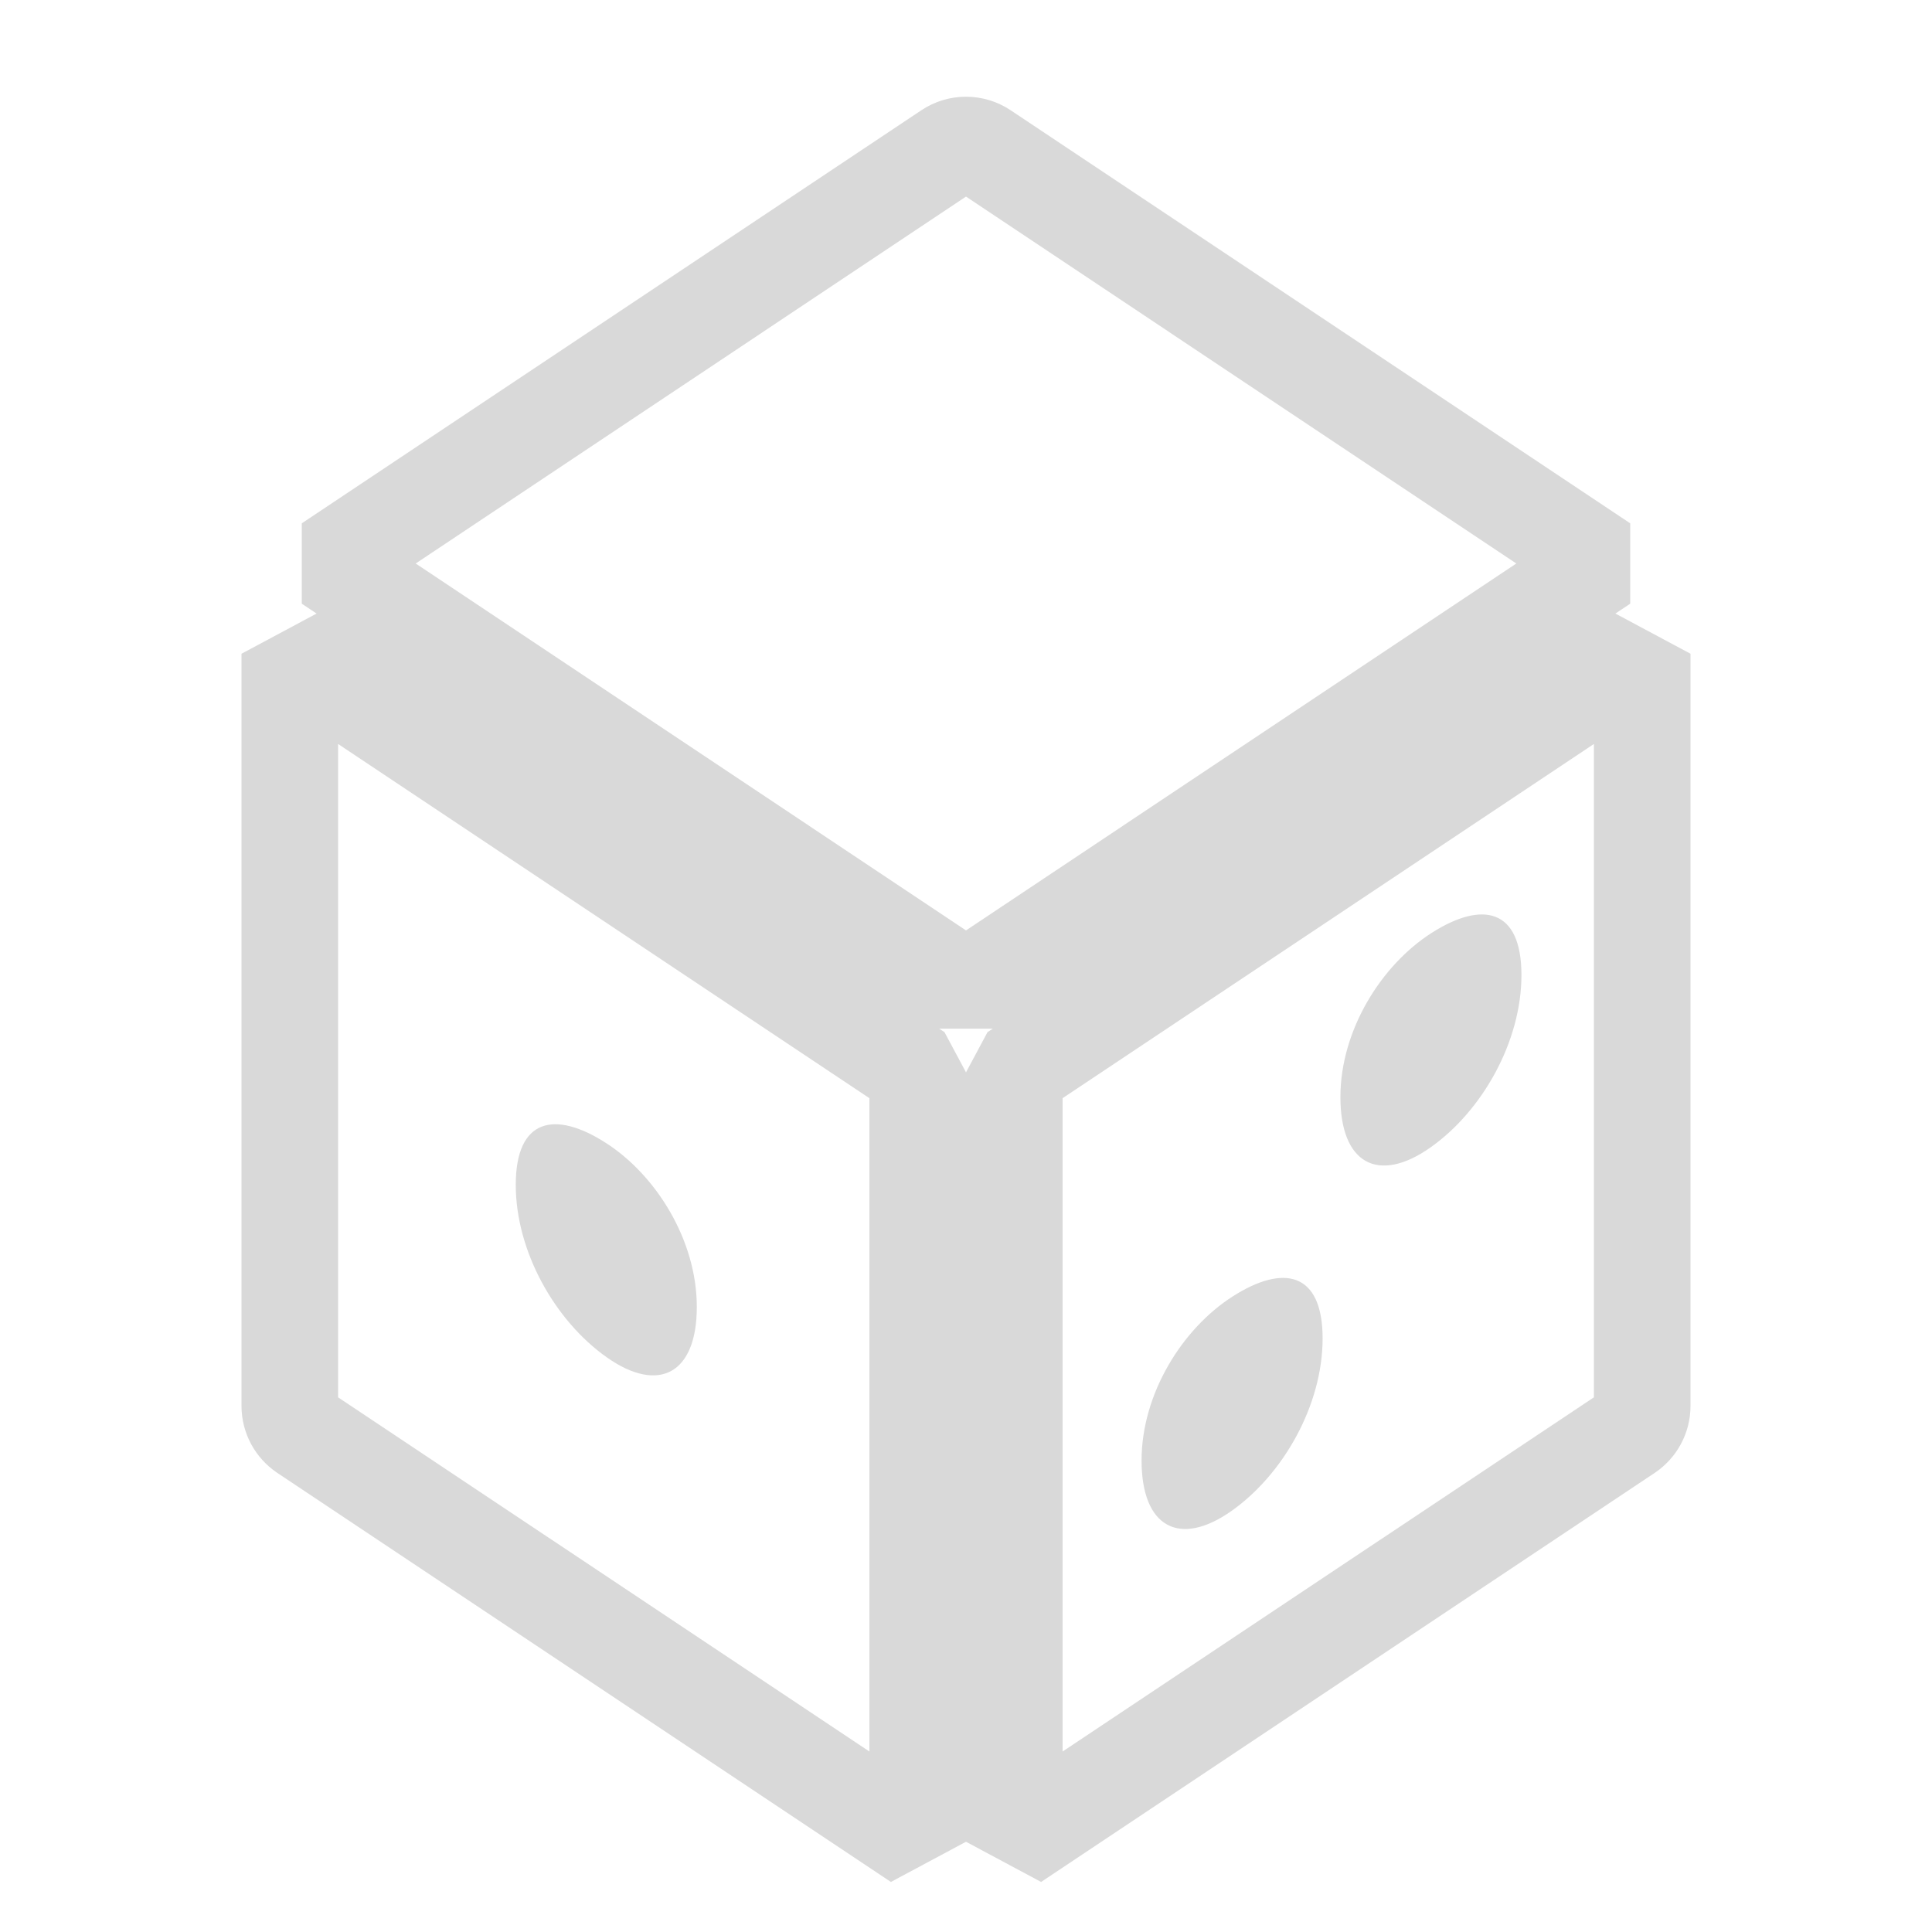
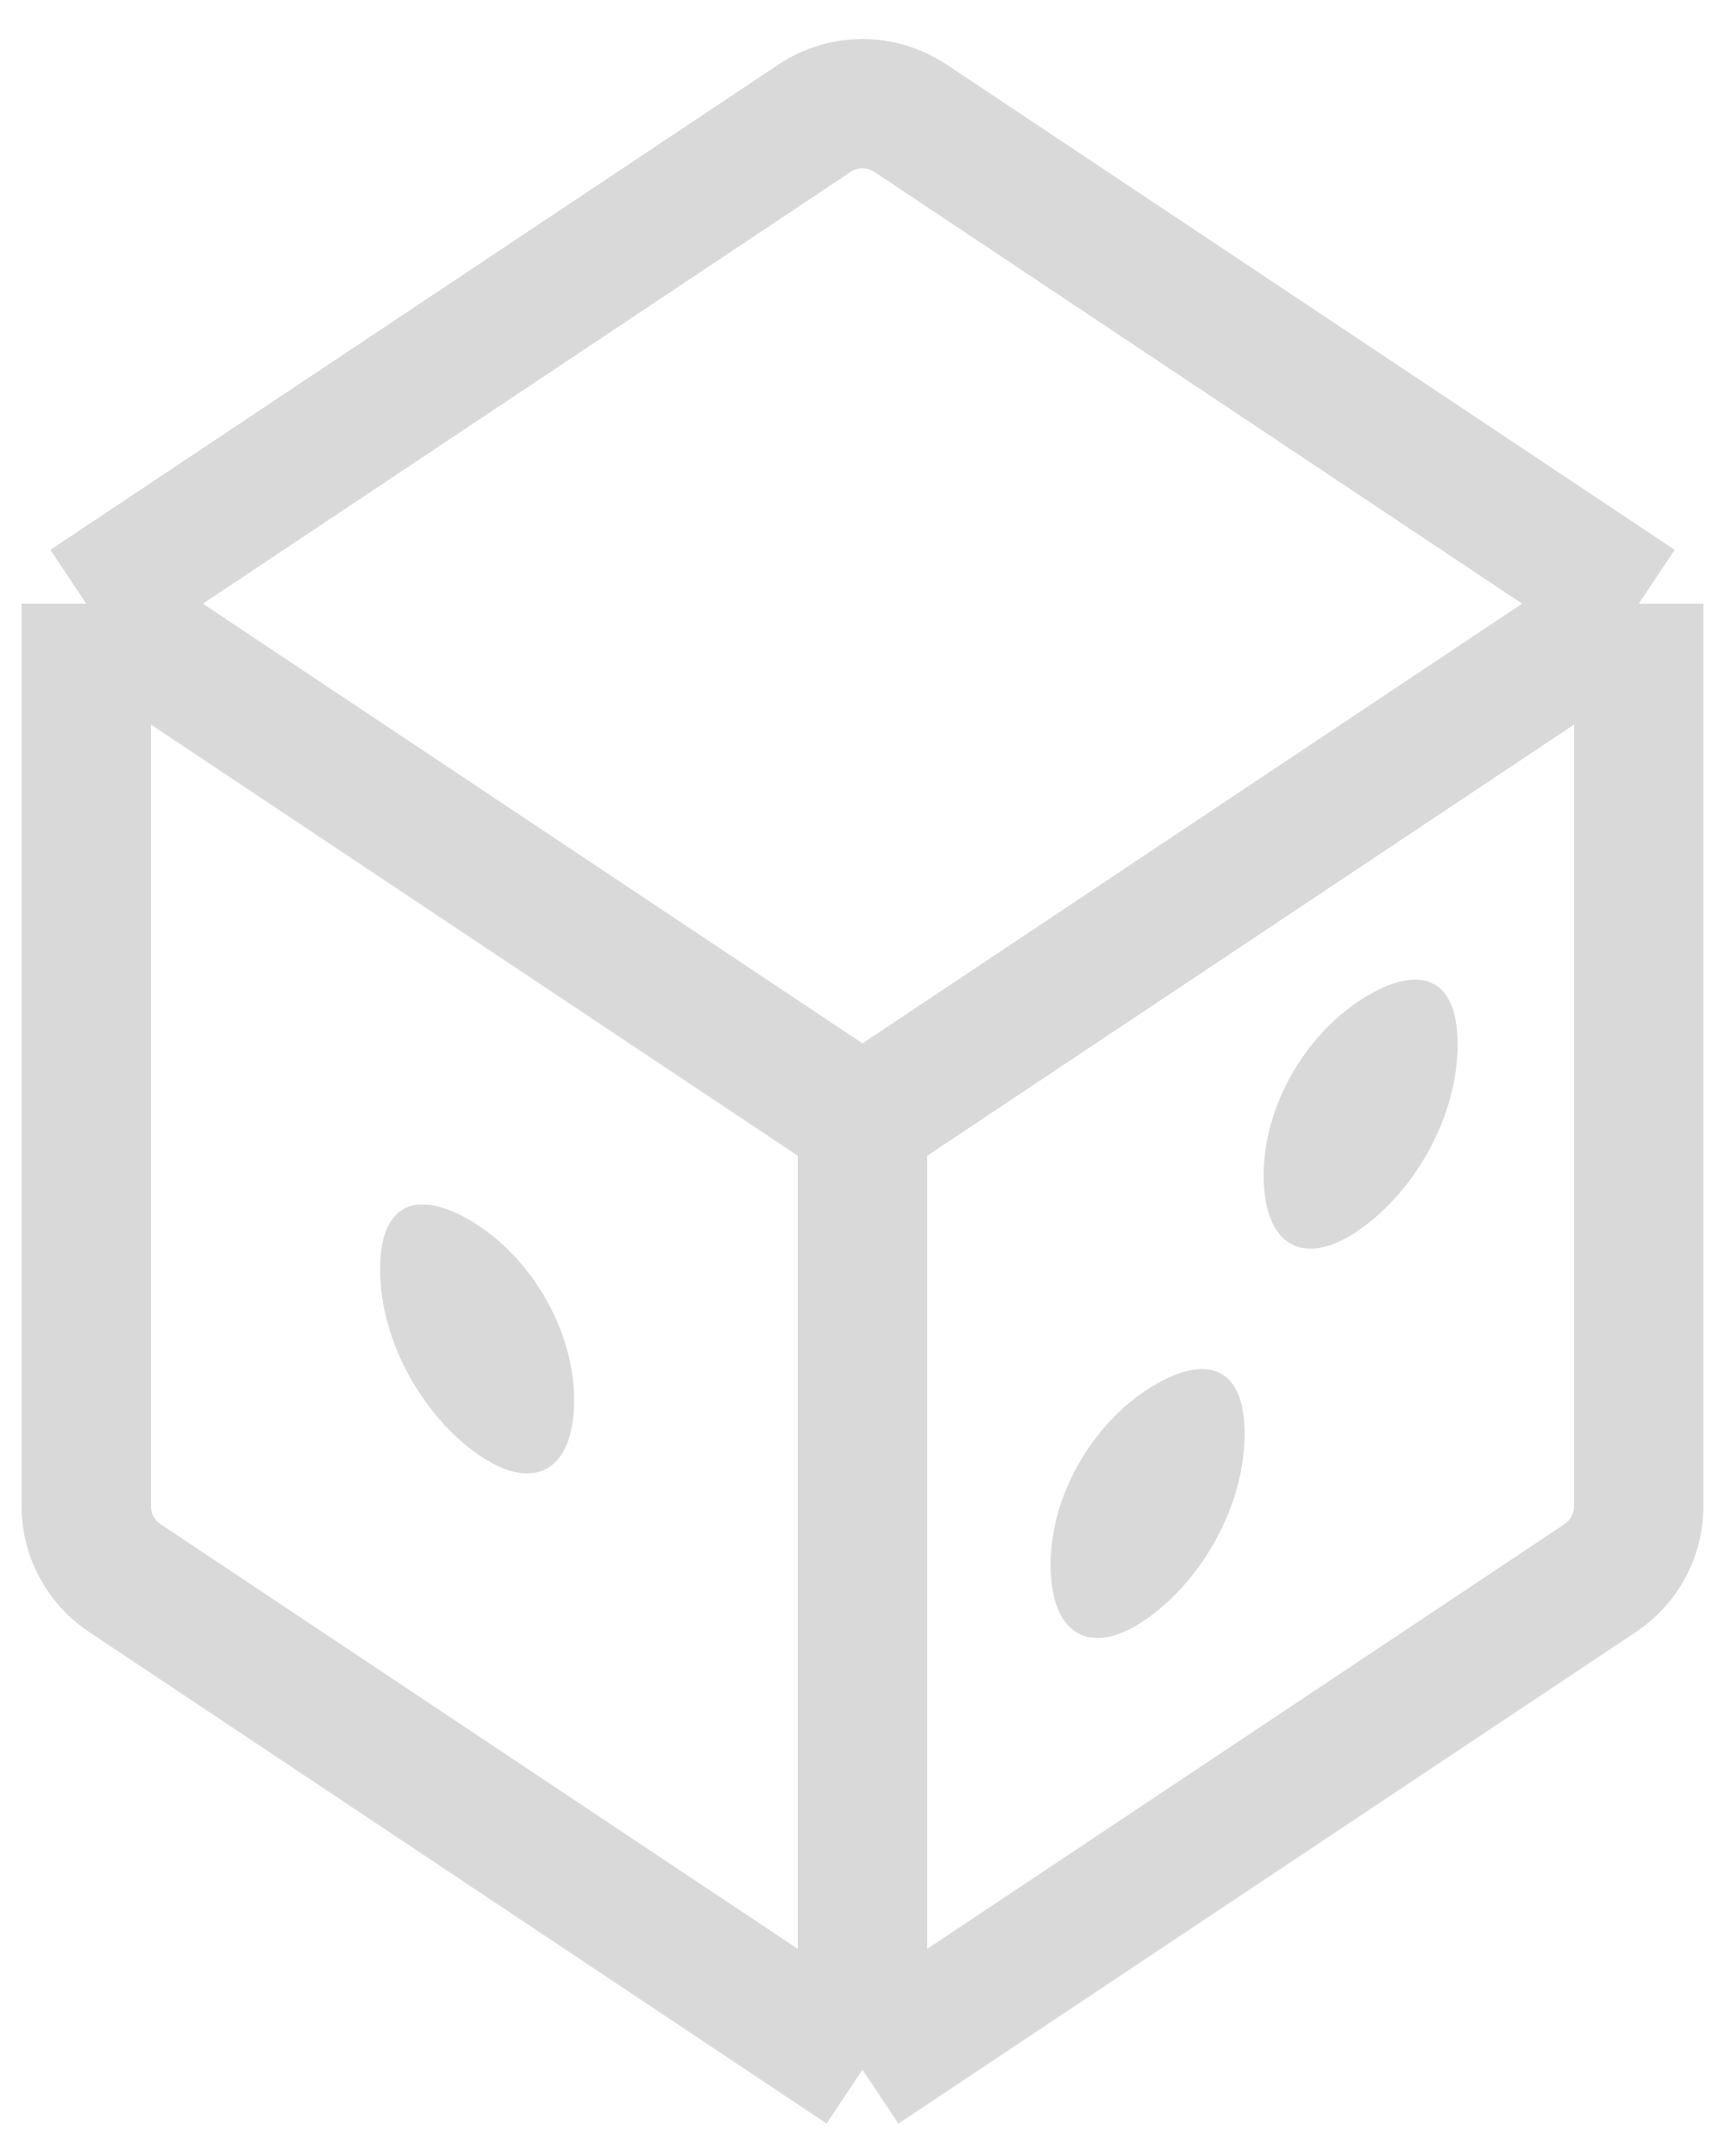
- <svg xmlns="http://www.w3.org/2000/svg" width="24" height="24" viewBox="0 0 24 24" fill="none">
-   <path d="M19.918 7L12 12.279L4.082 7L11.778 1.869C11.912 1.779 12.088 1.779 12.222 1.869L19.918 7ZM20.4 8.121V17.465C20.4 17.599 20.333 17.723 20.222 17.798L12.6 22.879V13.321L20.4 8.121ZM11.4 13.321V22.879L3.778 17.798C3.667 17.723 3.6 17.599 3.6 17.465V8.121L11.4 13.321Z" stroke="#D9D9D9" stroke-width="1.2" stroke-linejoin="bevel" />
-   <path d="M8.656 16.235C8.656 17.063 8.185 17.316 7.54 16.863C6.895 16.409 6.407 15.547 6.407 14.718C6.407 13.89 6.895 13.794 7.522 14.195C8.15 14.596 8.656 15.406 8.656 16.235Z" fill="#D9D9D9" />
-   <path d="M14.181 18.143C14.181 18.972 14.651 19.224 15.296 18.771C15.941 18.317 16.43 17.455 16.43 16.627C16.43 15.798 15.941 15.703 15.314 16.104C14.686 16.505 14.181 17.315 14.181 18.143Z" fill="#D9D9D9" />
-   <path d="M16.651 13.629C16.651 14.457 17.122 14.709 17.767 14.256C18.412 13.803 18.9 12.94 18.9 12.112C18.9 11.283 18.412 11.188 17.784 11.589C17.157 11.99 16.651 12.8 16.651 13.629Z" fill="#D9D9D9" />
+ <svg xmlns="http://www.w3.org/2000/svg" width="20" height="25" viewBox="0 0 20 25" fill="none">
+   <path d="M10 24L18.555 18.297C18.833 18.111 19 17.799 19 17.465V7M10 24L1.445 18.297C1.167 18.111 1 17.799 1 17.465V7M10 24V13M19 7L10.555 1.37C10.219 1.146 9.781 1.146 9.445 1.37L1 7M19 7L10 13M1 7L10 13" stroke="#D9D9D9" stroke-width="1.5" stroke-linejoin="bevel" />
+   <path d="M6.656 16.235C6.656 17.063 6.185 17.316 5.54 16.863C4.895 16.409 4.407 15.547 4.407 14.718C4.407 13.89 4.895 13.794 5.523 14.195C6.15 14.596 6.656 15.406 6.656 16.235Z" fill="#D9D9D9" />
+   <path d="M12.181 18.143C12.181 18.972 12.651 19.224 13.296 18.771C13.941 18.317 14.43 17.455 14.43 16.627C14.43 15.798 13.941 15.703 13.314 16.104C12.686 16.505 12.181 17.315 12.181 18.143Z" fill="#D9D9D9" />
+   <path d="M14.651 13.629C14.651 14.457 15.122 14.709 15.767 14.256C16.412 13.803 16.9 12.94 16.9 12.112C16.9 11.283 16.412 11.188 15.784 11.589C15.156 11.99 14.651 12.8 14.651 13.629Z" fill="#D9D9D9" />
</svg>
